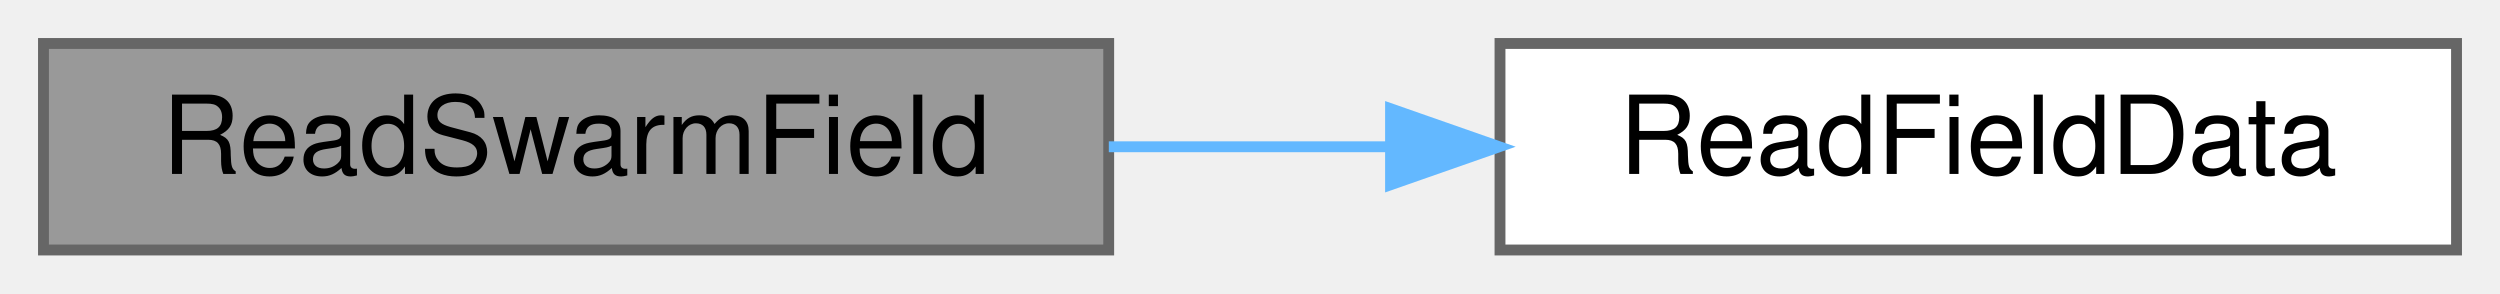
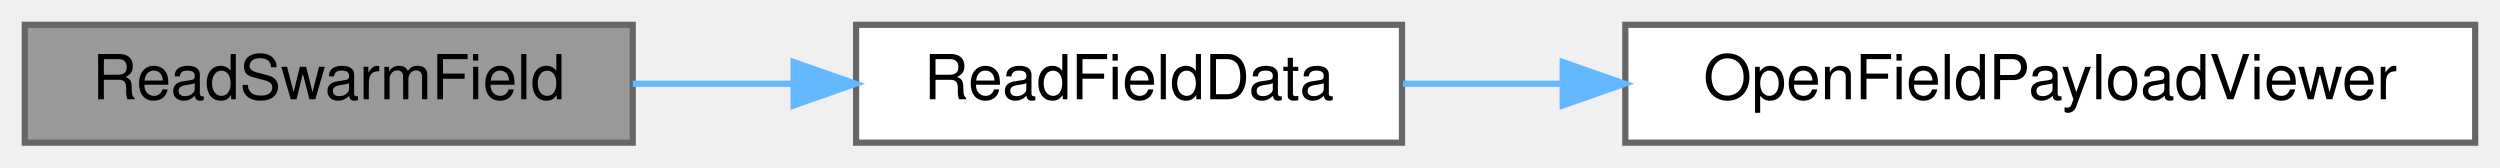
- <svg xmlns="http://www.w3.org/2000/svg" xmlns:xlink="http://www.w3.org/1999/xlink" width="230pt" height="27pt" viewBox="0.00 0.00 230.00 27.00">
+ <svg xmlns="http://www.w3.org/2000/svg" xmlns:xlink="http://www.w3.org/1999/xlink" width="403pt" height="27pt" viewBox="0.00 0.00 403.00 27.00">
  <g id="graph0" class="graph" transform="scale(1 1) rotate(0) translate(4 23)">
    <g id="Node000001" class="node">
      <g id="a_Node000001">
        <a xlink:title="Reads data from a file into a specified field of a PETSc DMSwarm.">
          <polygon fill="#999999" stroke="#666666" points="98,-19 0,-19 0,0 98,0 98,-19" />
          <text text-anchor="middle" x="49" y="-7" font-family="Helvetica,sans-Serif" font-size="10.00">ReadSwarmField</text>
        </a>
      </g>
    </g>
    <g id="Node000002" class="node">
      <g id="a_Node000002">
        <a xlink:href="io_8c.html#a8ded9342174d338932f9aa28d0bd432a" target="_top" xlink:title="Internal helper implementation: ReadFieldData().">
          <polygon fill="white" stroke="#666666" points="222,-19 134,-19 134,0 222,0 222,-19" />
          <text text-anchor="middle" x="178" y="-7" font-family="Helvetica,sans-Serif" font-size="10.00">ReadFieldData</text>
        </a>
      </g>
    </g>
    <g id="edge1_Node000001_Node000002" class="edge">
      <g id="a_edge1_Node000001_Node000002">
        <a xlink:title=" ">
          <path fill="none" stroke="#63b8ff" d="M98.01,-9.5C106.4,-9.5 115.18,-9.5 123.7,-9.5" />
          <polygon fill="#63b8ff" stroke="#63b8ff" points="123.93,-13 133.93,-9.5 123.93,-6 123.93,-13" />
        </a>
      </g>
    </g>
+     <g id="Node000003" class="node">
+       <g id="a_Node000003">
+         <a xlink:href="io_8c.html#abb16f04657773391ba85e5cbd57804c3" target="_top" xlink:title="Open a PETSc binary viewer for one field payload, reading or writing through MPI-IO.">
+           <polygon fill="white" stroke="#666666" points="395,-19 258,-19 258,0 395,0 395,-19" />
+           <text text-anchor="middle" x="326.5" y="-7" font-family="Helvetica,sans-Serif" font-size="10.00">OpenFieldPayloadViewer</text>
+         </a>
+       </g>
+     </g>
+     <g id="edge2_Node000002_Node000003" class="edge">
+       <g id="a_edge2_Node000002_Node000003">
+         <a xlink:title=" ">
+           <path fill="none" stroke="#63b8ff" d="M222.16,-9.5C230.23,-9.5 238.89,-9.5 247.63,-9.5" />
+           <polygon fill="#63b8ff" stroke="#63b8ff" points="247.91,-13 257.91,-9.5 247.91,-6 247.91,-13" />
+         </a>
+       </g>
+     </g>
  </g>
</svg>
